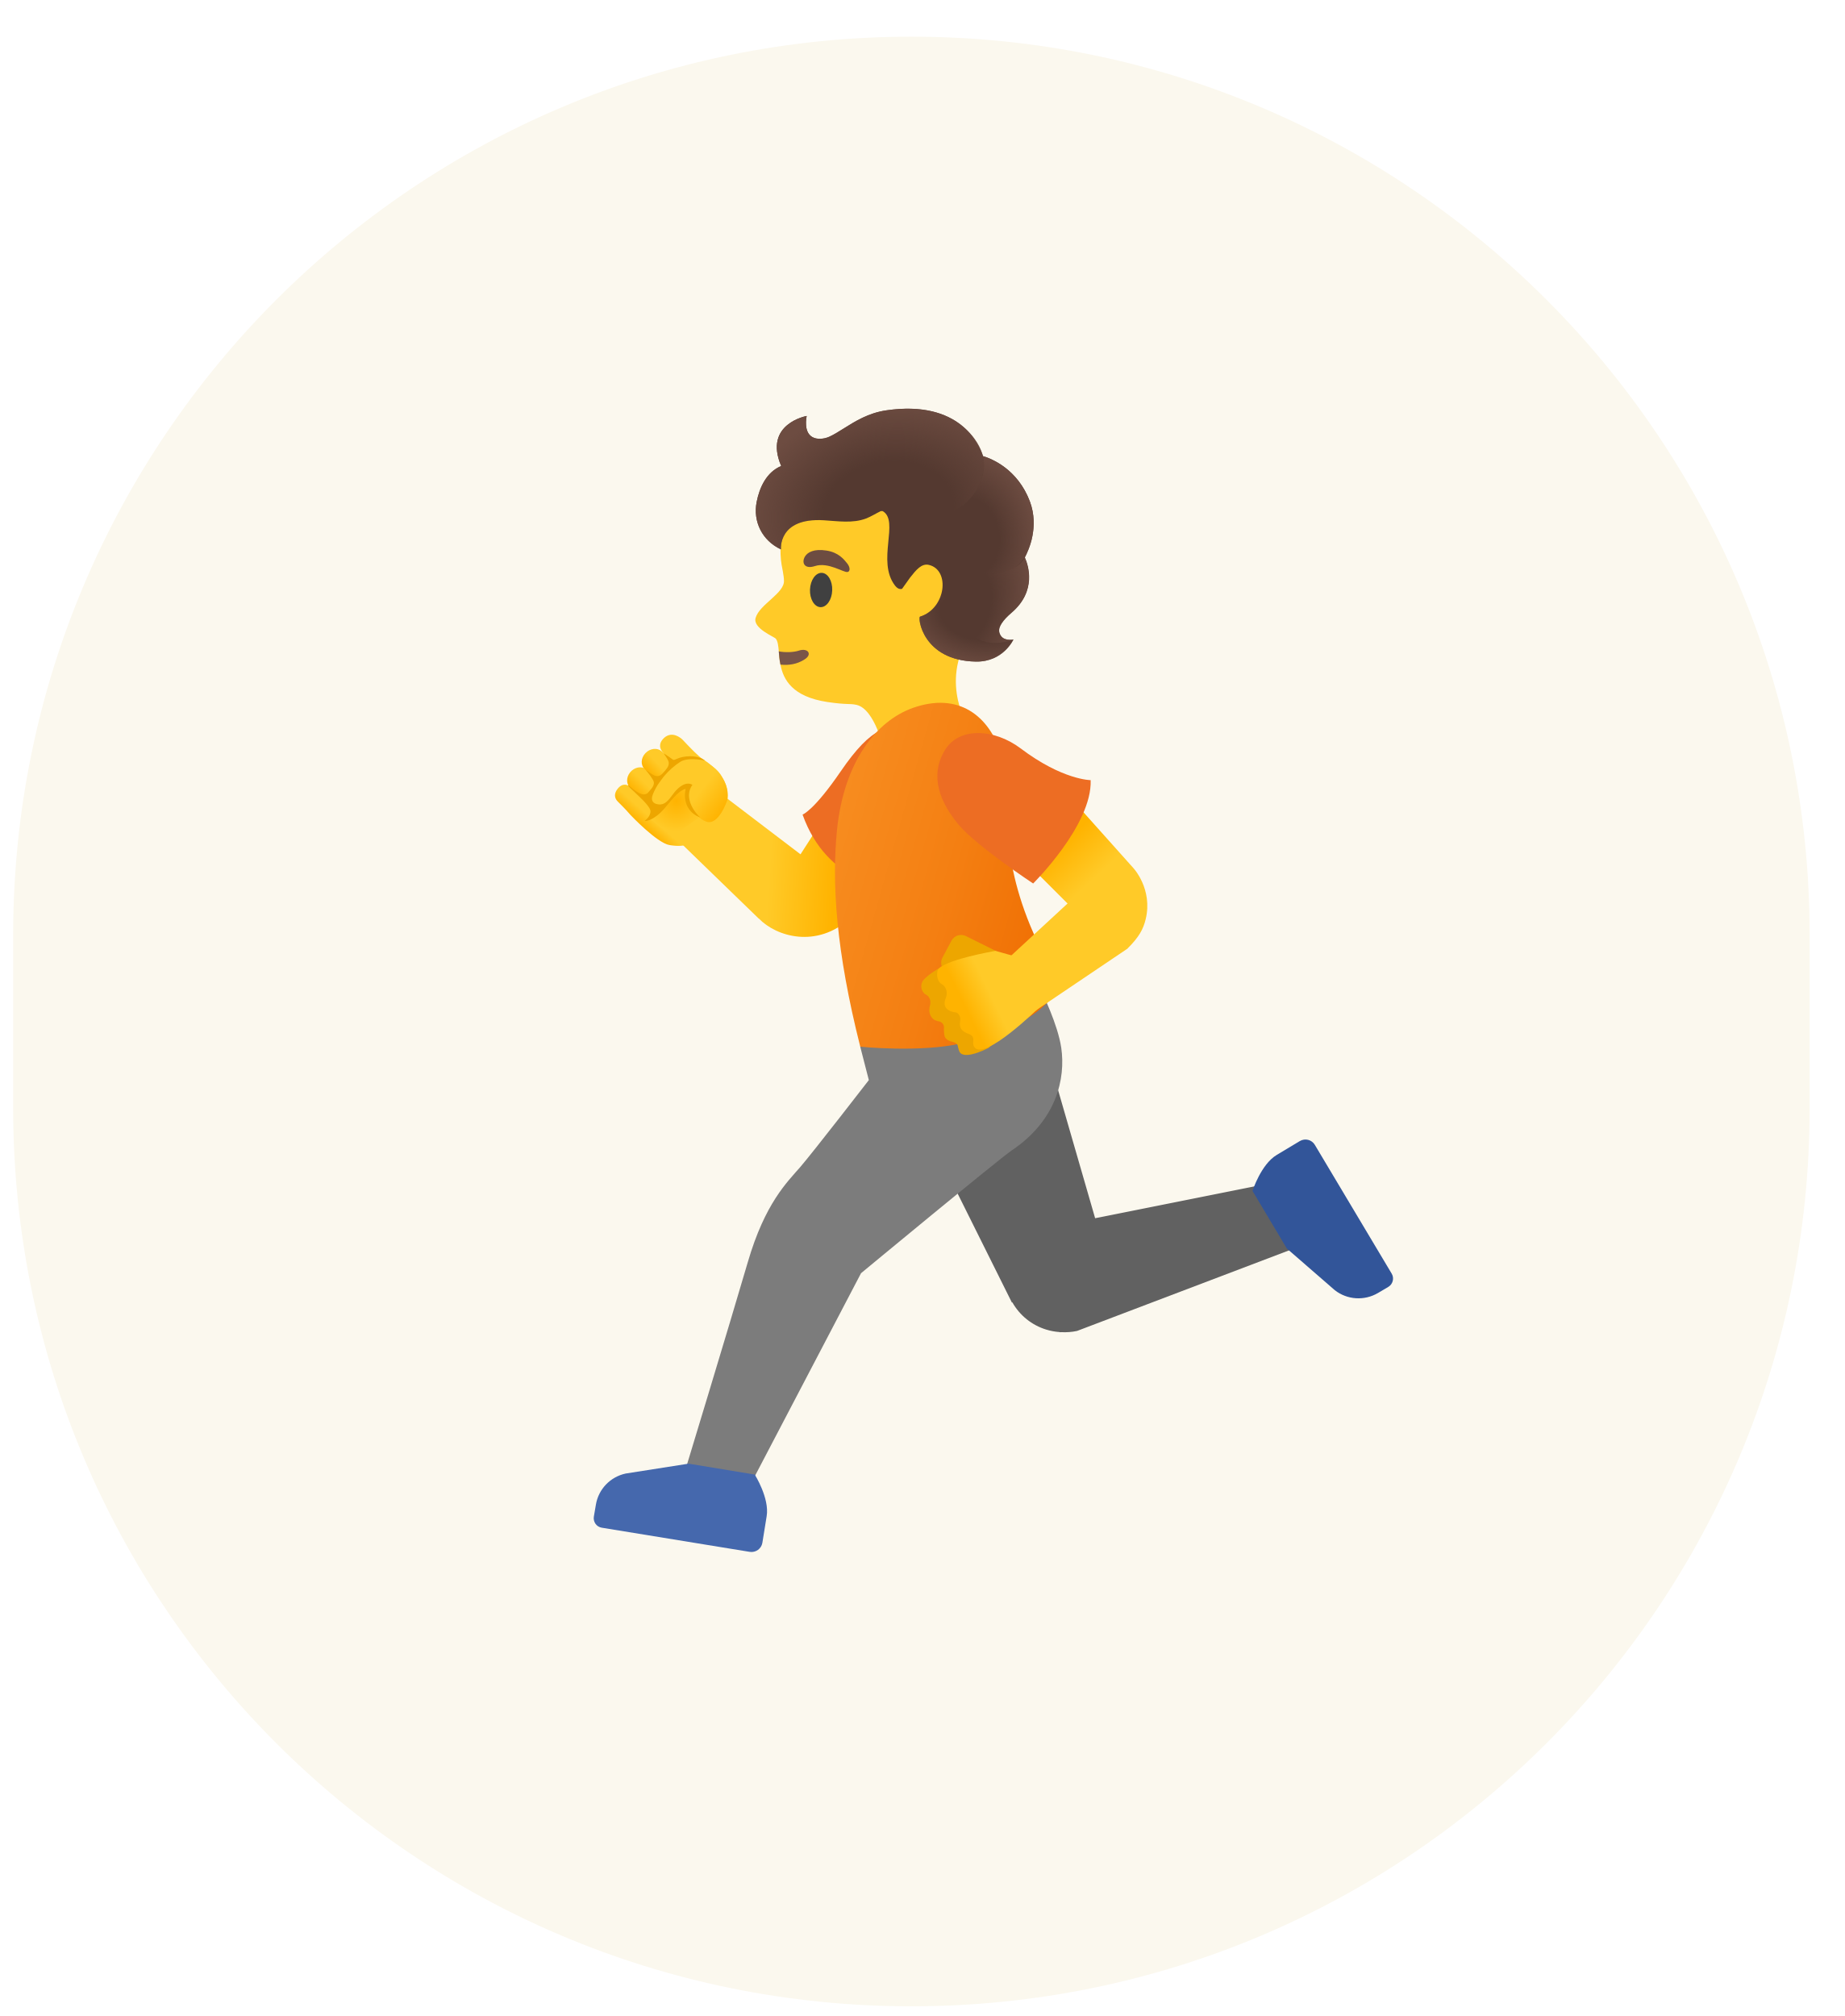
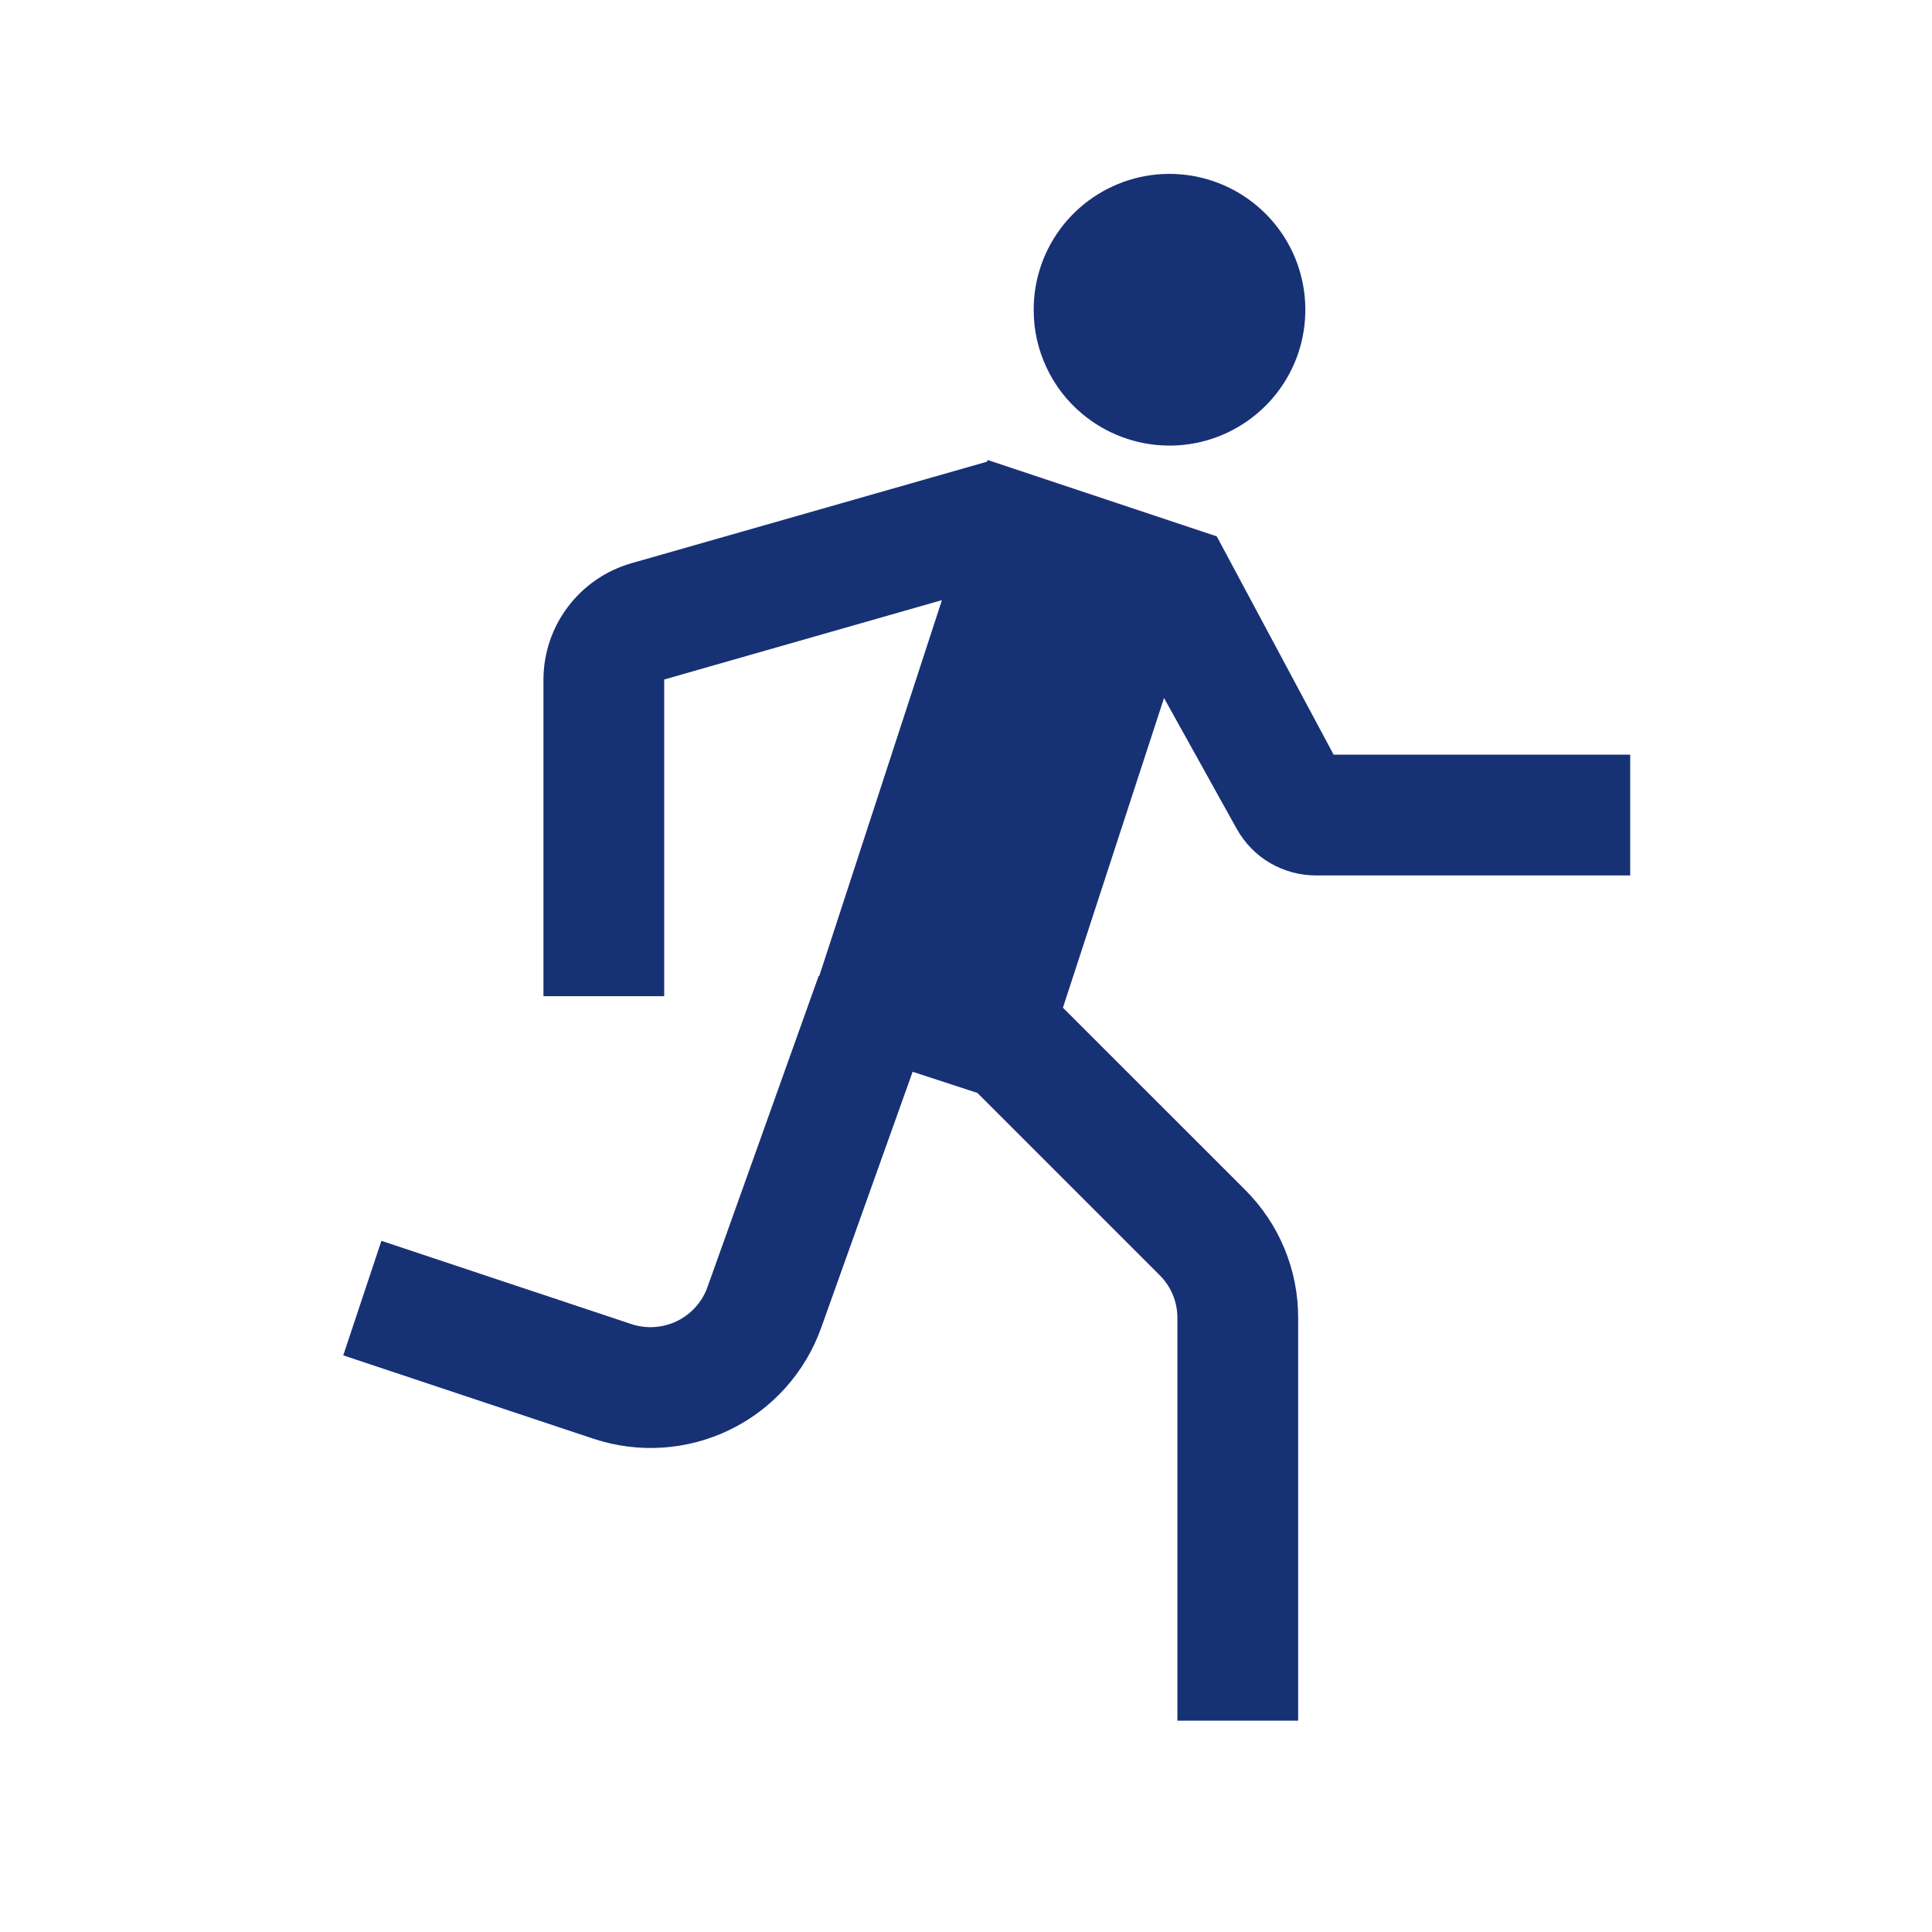
- <svg xmlns="http://www.w3.org/2000/svg" width="43" height="47" viewBox="0 0 43 47" fill="none">
-   <rect x="0.307" y="0.855" width="41.883" height="45.919" rx="20.942" fill="#FBF8EE" />
-   <path d="M22.603 17.002C22.603 17.002 22.858 17.984 21.767 18.238C20.813 18.463 20.613 17.5 20.613 17.5C20.613 17.5 20.402 16.527 19.965 16.432C19.799 16.396 19.763 16.436 19.288 16.366C18.477 16.243 18.263 15.85 18.195 15.493C18.172 15.384 18.163 15.278 18.157 15.184C18.145 15.055 18.134 14.95 18.088 14.891C18.052 14.844 17.547 14.65 17.616 14.407C17.707 14.085 18.302 13.828 18.277 13.528C18.279 13.451 18.229 13.198 18.222 13.164C18.175 12.878 18.191 12.478 18.282 12.083C18.531 10.992 19.243 10.167 20.463 10.051C21.556 9.951 22.806 10.765 23.317 11.735C23.644 12.358 23.169 13.964 22.61 14.814C21.883 15.923 22.603 17.002 22.603 17.002Z" fill="#FFCA28" />
-   <path d="M18.758 15.373C18.586 15.485 18.39 15.516 18.195 15.494C18.172 15.385 18.163 15.278 18.156 15.185C18.311 15.216 18.506 15.207 18.622 15.169C18.836 15.096 18.949 15.255 18.758 15.373Z" fill="#795548" />
-   <path d="M19.402 13.765C19.411 13.544 19.302 13.361 19.159 13.355C19.016 13.35 18.893 13.524 18.884 13.745C18.876 13.966 18.985 14.149 19.128 14.155C19.271 14.16 19.394 13.986 19.402 13.765Z" fill="#404040" />
-   <path d="M19 13.197C18.75 13.279 18.684 13.115 18.766 12.976C18.825 12.877 18.975 12.788 19.272 12.836C19.552 12.881 19.672 13.038 19.75 13.133C19.827 13.229 19.822 13.326 19.759 13.335C19.67 13.354 19.309 13.097 19 13.197Z" fill="#6D4C41" />
-   <path d="M29.752 27.557L25.532 28.401L24.358 24.34L21.533 26.233L23.592 30.368L23.601 30.361C23.774 30.668 24.058 30.896 24.394 30.998C24.496 31.029 24.599 31.048 24.703 31.055V31.059L24.737 31.057C24.864 31.064 24.989 31.055 25.11 31.029L30.318 29.05L29.752 27.557Z" fill="#616161" />
-   <path d="M30.655 26.692C30.583 26.569 30.426 26.53 30.303 26.603L29.765 26.926C29.399 27.144 29.201 27.764 29.201 27.764L30.001 29.107L31.121 30.08C31.41 30.305 31.808 30.33 32.123 30.146L32.367 30.002C32.473 29.939 32.51 29.8 32.446 29.693L30.655 26.692Z" fill="#325599" />
-   <path d="M17.482 34.636L20.074 29.683C20.074 29.683 23.303 27.01 23.585 26.822C24.637 26.117 24.846 25.138 24.742 24.427C24.66 23.875 24.294 23.141 24.294 23.141L20.056 24.404L20.256 25.181C20.256 25.181 18.959 26.858 18.657 27.208C18.354 27.558 17.836 28.047 17.434 29.426C17.009 30.88 15.943 34.386 15.943 34.386L17.482 34.636Z" fill="#7C7C7C" />
-   <path d="M17.478 36.179C17.619 36.202 17.751 36.107 17.774 35.968L17.874 35.348C17.944 34.927 17.596 34.377 17.596 34.377L16.054 34.123L14.588 34.353C14.229 34.43 13.954 34.716 13.893 35.077L13.845 35.357C13.825 35.48 13.906 35.596 14.029 35.616L17.478 36.179Z" fill="#4568AD" />
-   <path d="M18.663 19.917L16.627 18.367L15.637 19.426L17.691 21.417L17.693 21.415C18.095 21.835 19.038 22.121 19.822 21.408C20.568 20.728 21.488 19.281 21.488 19.281L19.895 18.004L18.663 19.917Z" fill="url(#paint0_linear_292_11)" />
-   <path d="M18.711 18.991C19.295 20.625 20.727 20.675 20.727 20.675L21.867 18.721C22.014 18.468 22.055 18.167 21.981 17.884C21.907 17.602 21.724 17.36 21.472 17.212L21.283 17.1C20.758 16.794 20.313 16.944 19.606 17.975C18.972 18.904 18.711 18.991 18.711 18.991Z" fill="#ED6D23" />
-   <path d="M20.056 24.402C19.492 22.166 19.388 20.596 19.515 19.337C19.679 17.751 20.436 16.803 21.285 16.503C22.335 16.133 23.062 16.667 23.355 17.617C23.555 18.264 23.517 18.762 23.501 19.071C23.501 19.071 23.355 20.768 24.705 22.893C24.705 22.893 24.576 23.815 22.422 24.322C21.463 24.547 20.056 24.402 20.056 24.402Z" fill="url(#paint1_linear_292_11)" />
-   <path d="M23.525 22.323C23.525 22.323 22.539 21.832 22.527 21.827C22.498 21.811 22.465 21.802 22.432 21.798C22.399 21.795 22.365 21.798 22.333 21.808C22.301 21.817 22.271 21.834 22.245 21.855C22.219 21.876 22.198 21.902 22.182 21.932L21.971 22.327C21.937 22.393 21.934 22.466 21.957 22.532C21.843 22.598 21.564 22.77 21.505 22.886C21.437 23.018 21.514 23.157 21.587 23.188C21.671 23.225 21.709 23.343 21.684 23.432C21.657 23.523 21.659 23.616 21.703 23.691C21.746 23.766 21.8 23.795 21.905 23.816C21.955 23.825 22.007 23.888 22.007 23.938C22.005 24.016 22.005 24.15 22.043 24.2C22.121 24.302 22.248 24.27 22.314 24.345C22.339 24.375 22.341 24.504 22.393 24.552C22.548 24.697 23.05 24.429 23.05 24.429L24.009 23.541L23.525 22.323Z" fill="#EDA600" />
-   <path d="M23.208 22.168L23.814 22.338L24.23 23.486C24.23 23.486 22.933 24.763 22.712 24.406C22.642 24.295 22.771 24.174 22.583 24.104C22.449 24.054 22.349 23.99 22.387 23.784C22.403 23.706 22.342 23.611 22.287 23.604C22.042 23.575 21.978 23.438 22.051 23.265C22.092 23.17 22.083 23.009 21.944 22.936C21.894 22.909 21.824 22.797 21.856 22.638C21.908 22.391 23.208 22.168 23.208 22.168Z" fill="url(#paint2_linear_292_11)" />
-   <path d="M24.042 23.629L26.289 22.114V22.111C26.56 21.843 26.655 21.657 26.71 21.432C26.882 20.727 26.423 20.237 26.423 20.237L24.344 17.912L23.062 19.237L24.889 21.064L23.524 22.325L24.042 23.629Z" fill="url(#paint3_linear_292_11)" />
-   <path d="M24.087 20.597C24.087 20.597 25.464 19.235 25.428 18.188C25.428 18.188 24.771 18.186 23.794 17.447C23.178 16.984 22.36 16.945 22.031 17.486C21.737 17.963 21.785 18.552 22.349 19.226C22.771 19.729 24.087 20.597 24.087 20.597Z" fill="#ED6D23" />
-   <path d="M15.534 18.637L15.527 18.642C15.43 18.764 15.261 18.798 15.152 18.714L14.709 18.38C14.6 18.299 14.591 18.13 14.689 18.008C14.787 17.885 14.955 17.851 15.064 17.935L15.507 18.269C15.618 18.353 15.634 18.514 15.534 18.637Z" fill="url(#paint4_linear_292_11)" />
-   <path d="M15.908 17.24C15.914 17.244 15.917 17.249 15.917 17.249C16.119 17.465 16.298 17.644 16.376 17.692C16.58 17.822 16.771 17.985 16.889 18.215C17.11 18.644 16.828 19.067 16.498 19.378C16.171 19.692 15.964 19.76 15.608 19.701C15.317 19.653 14.701 19.001 14.701 19.001C14.637 18.926 14.565 18.849 14.492 18.776C14.465 18.749 14.435 18.721 14.408 18.692L14.406 18.69C14.322 18.608 14.31 18.499 14.403 18.385C14.526 18.235 14.646 18.312 14.66 18.324L14.662 18.326C14.719 18.378 14.78 18.449 14.826 18.483C14.958 18.581 15.03 18.599 15.03 18.599L15.653 17.808L15.442 17.526C15.442 17.526 15.44 17.522 15.433 17.515C15.41 17.479 15.321 17.349 15.489 17.197C15.676 17.038 15.869 17.203 15.908 17.24Z" fill="url(#paint5_linear_292_11)" />
-   <path d="M15.887 18.312C15.778 18.428 15.607 18.446 15.505 18.355L15.035 17.935C14.932 17.844 14.937 17.676 15.046 17.56C15.155 17.444 15.325 17.426 15.428 17.517L15.898 17.937C15.998 18.03 15.993 18.196 15.887 18.312Z" fill="url(#paint6_linear_292_11)" />
-   <path d="M15.276 18.381C15.378 18.233 15.503 18.052 15.642 17.895C15.662 17.872 15.68 17.852 15.701 17.831C15.892 17.634 16.142 17.599 16.455 17.77C16.467 17.777 16.476 17.781 16.487 17.788C16.505 17.799 16.523 17.811 16.544 17.822L16.546 17.824C16.573 17.843 16.601 17.861 16.628 17.881C16.721 17.949 16.792 18.033 16.835 18.115C17.007 18.39 16.957 18.651 16.957 18.651C16.957 18.651 16.758 19.261 16.462 19.154C16.167 19.047 16.014 18.627 16.014 18.627L16.092 18.322C16.003 18.313 15.926 18.352 15.821 18.47C15.787 18.508 15.749 18.556 15.703 18.613C15.699 18.62 15.642 18.69 15.637 18.695C15.569 18.77 15.492 18.806 15.399 18.799C15.278 18.792 15.176 18.677 15.119 18.631C15.162 18.576 15.219 18.461 15.276 18.381Z" fill="url(#paint7_linear_292_11)" />
-   <path d="M15.141 19.084L15.509 18.781L15.704 18.559L15.959 18.336L16.047 18.375L15.993 18.665L16.184 18.952L16.304 19.054L15.679 19.497L15.141 19.084Z" fill="url(#paint8_radial_292_11)" />
-   <path d="M15.166 18.917C15.159 19.058 15.023 19.135 15.032 19.137C15.07 19.153 15.261 19.105 15.473 18.869C15.636 18.685 15.793 18.446 15.984 18.39C15.918 18.712 16.061 18.96 16.325 19.058C16.122 18.869 15.959 18.551 16.143 18.297C15.993 18.206 15.818 18.355 15.729 18.465C15.627 18.587 15.536 18.778 15.348 18.753C15.218 18.737 15.17 18.655 15.216 18.533C15.329 18.233 15.595 17.926 15.868 17.756C15.968 17.694 16.172 17.678 16.436 17.731C16.243 17.581 15.914 17.628 15.789 17.688C15.682 17.738 15.709 17.717 15.614 17.656C15.566 17.624 15.518 17.592 15.473 17.562C15.511 17.626 15.579 17.703 15.591 17.778C15.604 17.872 15.516 17.951 15.461 18.017C15.32 18.185 15.198 18.04 15.052 17.949C15.15 18.065 15.173 18.101 15.223 18.183C15.289 18.294 15.189 18.385 15.116 18.471C14.968 18.649 14.664 18.287 14.643 18.31C14.62 18.337 15.173 18.762 15.166 18.917Z" fill="#EDA600" />
-   <path d="M24.011 11.69C23.724 10.931 23.118 10.693 22.92 10.634C22.831 10.359 22.379 9.316 20.664 9.566C20.245 9.627 19.939 9.82 19.666 9.991C19.55 10.063 19.439 10.134 19.337 10.179C19.253 10.218 19.105 10.252 18.984 10.209C18.709 10.113 18.807 9.697 18.807 9.697C18.807 9.697 17.794 9.879 18.212 10.863C17.871 11.006 17.707 11.363 17.641 11.699C17.55 12.158 17.769 12.604 18.207 12.808C18.207 12.808 18.132 12.065 19.203 12.129C19.534 12.149 19.88 12.206 20.191 12.088C20.309 12.043 20.421 11.97 20.536 11.915H20.577C20.98 12.14 20.427 13.085 20.868 13.654C20.954 13.765 21.032 13.726 21.032 13.726L21.218 13.465C21.359 13.286 21.486 13.129 21.657 13.17C22.159 13.29 22.052 14.188 21.45 14.376C21.391 14.394 21.511 15.401 22.752 15.424C23.393 15.435 23.629 14.908 23.629 14.908C23.629 14.908 23.354 14.972 23.299 14.738C23.27 14.617 23.384 14.456 23.588 14.281C24.174 13.776 23.977 13.183 23.895 12.997C23.981 12.829 24.233 12.283 24.011 11.69Z" fill="#543930" />
-   <path d="M23.89 13.001C23.901 12.98 23.703 13.453 22.885 13.36C22.549 13.353 22.065 14.157 22.547 14.703C22.974 15.184 23.624 14.912 23.624 14.912C23.624 14.912 23.535 14.937 23.406 14.889C23.322 14.857 23.294 14.748 23.294 14.743C23.265 14.623 23.378 14.462 23.583 14.287C24.169 13.778 23.971 13.185 23.89 13.001Z" fill="url(#paint9_radial_292_11)" />
-   <path d="M24.009 11.691C23.859 11.291 23.575 10.953 23.198 10.753C23.143 10.723 23.009 10.655 22.916 10.637C22.957 10.814 22.95 11.003 22.871 11.193C22.869 11.2 22.778 11.487 22.525 11.714C22.7 11.966 22.787 12.271 22.866 12.57C22.937 12.832 23.003 13.118 22.884 13.361C23.041 13.354 23.291 13.402 23.568 13.284C23.834 13.17 23.977 12.868 24.048 12.598C24.123 12.298 24.118 11.982 24.009 11.691Z" fill="url(#paint10_radial_292_11)" />
-   <path d="M22.87 11.194C23.077 10.69 22.806 10.217 22.391 9.897C21.902 9.522 21.252 9.481 20.664 9.567C20.245 9.629 19.939 9.822 19.666 9.992C19.55 10.065 19.439 10.135 19.337 10.181C19.253 10.22 19.105 10.254 18.984 10.21C18.709 10.115 18.807 9.699 18.807 9.699C18.807 9.699 17.794 9.881 18.212 10.865C17.871 11.008 17.707 11.365 17.641 11.701C17.55 12.16 17.769 12.605 18.207 12.81C18.207 12.81 18.132 12.067 19.203 12.13C19.534 12.151 19.88 12.208 20.191 12.09C20.466 11.985 20.561 11.84 20.866 11.862C21.195 11.887 21.632 12.019 21.97 11.974C22.656 11.881 22.868 11.203 22.87 11.194Z" fill="url(#paint11_radial_292_11)" />
-   <path d="M22.547 14.702C22.331 14.463 22.279 14.077 21.938 13.863C21.87 14.086 21.704 14.297 21.448 14.377C21.388 14.395 21.509 15.402 22.75 15.424C23.39 15.436 23.627 14.909 23.627 14.909C23.627 14.909 22.983 15.181 22.547 14.702Z" fill="url(#paint12_radial_292_11)" />
-   <defs>
-     <linearGradient id="paint0_linear_292_11" x1="15.683" y1="19.723" x2="19.488" y2="19.934" gradientUnits="userSpaceOnUse">
-       <stop offset="0.598" stop-color="#FFCA28" />
-       <stop offset="1" stop-color="#FFB300" />
-     </linearGradient>
-     <linearGradient id="paint1_linear_292_11" x1="19.28" y1="19.885" x2="25.094" y2="21.524" gradientUnits="userSpaceOnUse">
-       <stop stop-color="#F78C1F" />
-       <stop offset="0.482" stop-color="#F47F12" />
-       <stop offset="1" stop-color="#EF6C00" />
-     </linearGradient>
-     <linearGradient id="paint2_linear_292_11" x1="23.977" y1="22.751" x2="22.498" y2="23.469" gradientUnits="userSpaceOnUse">
-       <stop offset="0.598" stop-color="#FFCA28" />
-       <stop offset="1" stop-color="#FFB300" />
-     </linearGradient>
-     <linearGradient id="paint3_linear_292_11" x1="25.764" y1="22.483" x2="23.904" y2="20.454" gradientUnits="userSpaceOnUse">
-       <stop offset="0.598" stop-color="#FFCA28" />
-       <stop offset="1" stop-color="#FFB300" />
-     </linearGradient>
-     <linearGradient id="paint4_linear_292_11" x1="15.334" y1="18.097" x2="14.878" y2="18.557" gradientUnits="userSpaceOnUse">
-       <stop offset="0.5" stop-color="#FFCA28" />
-       <stop offset="1" stop-color="#FFB300" />
-     </linearGradient>
-     <linearGradient id="paint5_linear_292_11" x1="15.05" y1="19.345" x2="16.471" y2="17.749" gradientUnits="userSpaceOnUse">
-       <stop stop-color="#FFB300" />
-       <stop offset="0.138" stop-color="#FFCA28" />
-       <stop offset="0.831" stop-color="#FFCA28" />
-     </linearGradient>
-     <linearGradient id="paint6_linear_292_11" x1="15.686" y1="17.723" x2="15.242" y2="18.152" gradientUnits="userSpaceOnUse">
-       <stop offset="0.5" stop-color="#FFCA28" />
-       <stop offset="1" stop-color="#FFB300" />
-     </linearGradient>
-     <linearGradient id="paint7_linear_292_11" x1="15.69" y1="18.117" x2="16.816" y2="18.976" gradientUnits="userSpaceOnUse">
-       <stop offset="0.5" stop-color="#FFCA28" />
-       <stop offset="1" stop-color="#FFB300" />
-     </linearGradient>
-     <radialGradient id="paint8_radial_292_11" cx="0" cy="0" r="1" gradientUnits="userSpaceOnUse" gradientTransform="translate(15.7712 18.6722) scale(0.706008)">
-       <stop stop-color="#FFB300" />
-       <stop offset="1" stop-color="#FFCA28" />
-     </radialGradient>
-     <radialGradient id="paint9_radial_292_11" cx="0" cy="0" r="1" gradientUnits="userSpaceOnUse" gradientTransform="translate(22.3377 14.1535) rotate(21.3098) scale(1.61988 2.33293)">
-       <stop offset="0.45" stop-color="#6D4C41" stop-opacity="0" />
-       <stop offset="1" stop-color="#6D4C41" />
-     </radialGradient>
-     <radialGradient id="paint10_radial_292_11" cx="0" cy="0" r="1" gradientUnits="userSpaceOnUse" gradientTransform="translate(22.5522 12.5304) rotate(-6.6787) scale(1.64195 2.07193)">
-       <stop offset="0.45" stop-color="#6D4C41" stop-opacity="0" />
-       <stop offset="1" stop-color="#6D4C41" />
-     </radialGradient>
-     <radialGradient id="paint11_radial_292_11" cx="0" cy="0" r="1" gradientUnits="userSpaceOnUse" gradientTransform="translate(20.7232 11.9083) rotate(-7.776) scale(3.3796 2.54016)">
-       <stop offset="0.45" stop-color="#6D4C41" stop-opacity="0" />
-       <stop offset="1" stop-color="#6D4C41" />
-     </radialGradient>
-     <radialGradient id="paint12_radial_292_11" cx="0" cy="0" r="1" gradientUnits="userSpaceOnUse" gradientTransform="translate(22.718 14.3677) rotate(15.3024) scale(1.81935 1.16972)">
-       <stop offset="0.45" stop-color="#6D4C41" stop-opacity="0" />
-       <stop offset="1" stop-color="#6D4C41" />
-     </radialGradient>
-   </defs>
+ <svg xmlns="http://www.w3.org/2000/svg" width="24" height="24" viewBox="0 0 24 24" fill="none">
+   <path d="M16.567 9.375L15.115 6.663L12.269 5.714L12.262 5.735L7.839 6.998C7.526 7.089 7.251 7.278 7.055 7.538C6.858 7.798 6.752 8.115 6.751 8.441V12.375H8.251V8.441L11.701 7.455L10.177 12.125L10.17 12.123L8.788 15.99C8.722 16.174 8.586 16.325 8.41 16.411C8.234 16.496 8.031 16.51 7.845 16.449L4.738 15.414L4.264 16.837L7.371 17.872C7.929 18.058 8.538 18.018 9.067 17.761C9.596 17.503 10.003 17.049 10.201 16.494L11.337 13.314L12.142 13.577L14.406 15.841C14.476 15.91 14.531 15.993 14.569 16.084C14.607 16.175 14.626 16.273 14.626 16.371V21.375H16.126V16.371C16.127 16.076 16.069 15.783 15.956 15.51C15.843 15.237 15.676 14.989 15.467 14.78L13.204 12.518L14.46 8.671L15.363 10.296C15.461 10.472 15.603 10.618 15.776 10.72C15.949 10.821 16.146 10.875 16.346 10.875H20.251V9.375H16.567ZM13.446 5.143C13.741 5.389 14.11 5.527 14.494 5.535C14.878 5.543 15.253 5.419 15.557 5.185C15.862 4.951 16.077 4.62 16.168 4.247C16.258 3.873 16.219 3.481 16.057 3.133C15.894 2.785 15.617 2.503 15.273 2.334C14.928 2.164 14.537 2.117 14.162 2.2C13.787 2.284 13.452 2.492 13.211 2.792C12.971 3.091 12.84 3.464 12.841 3.848C12.84 4.095 12.894 4.339 12.999 4.563C13.103 4.787 13.256 4.985 13.446 5.143Z" fill="#173175" />
</svg>
